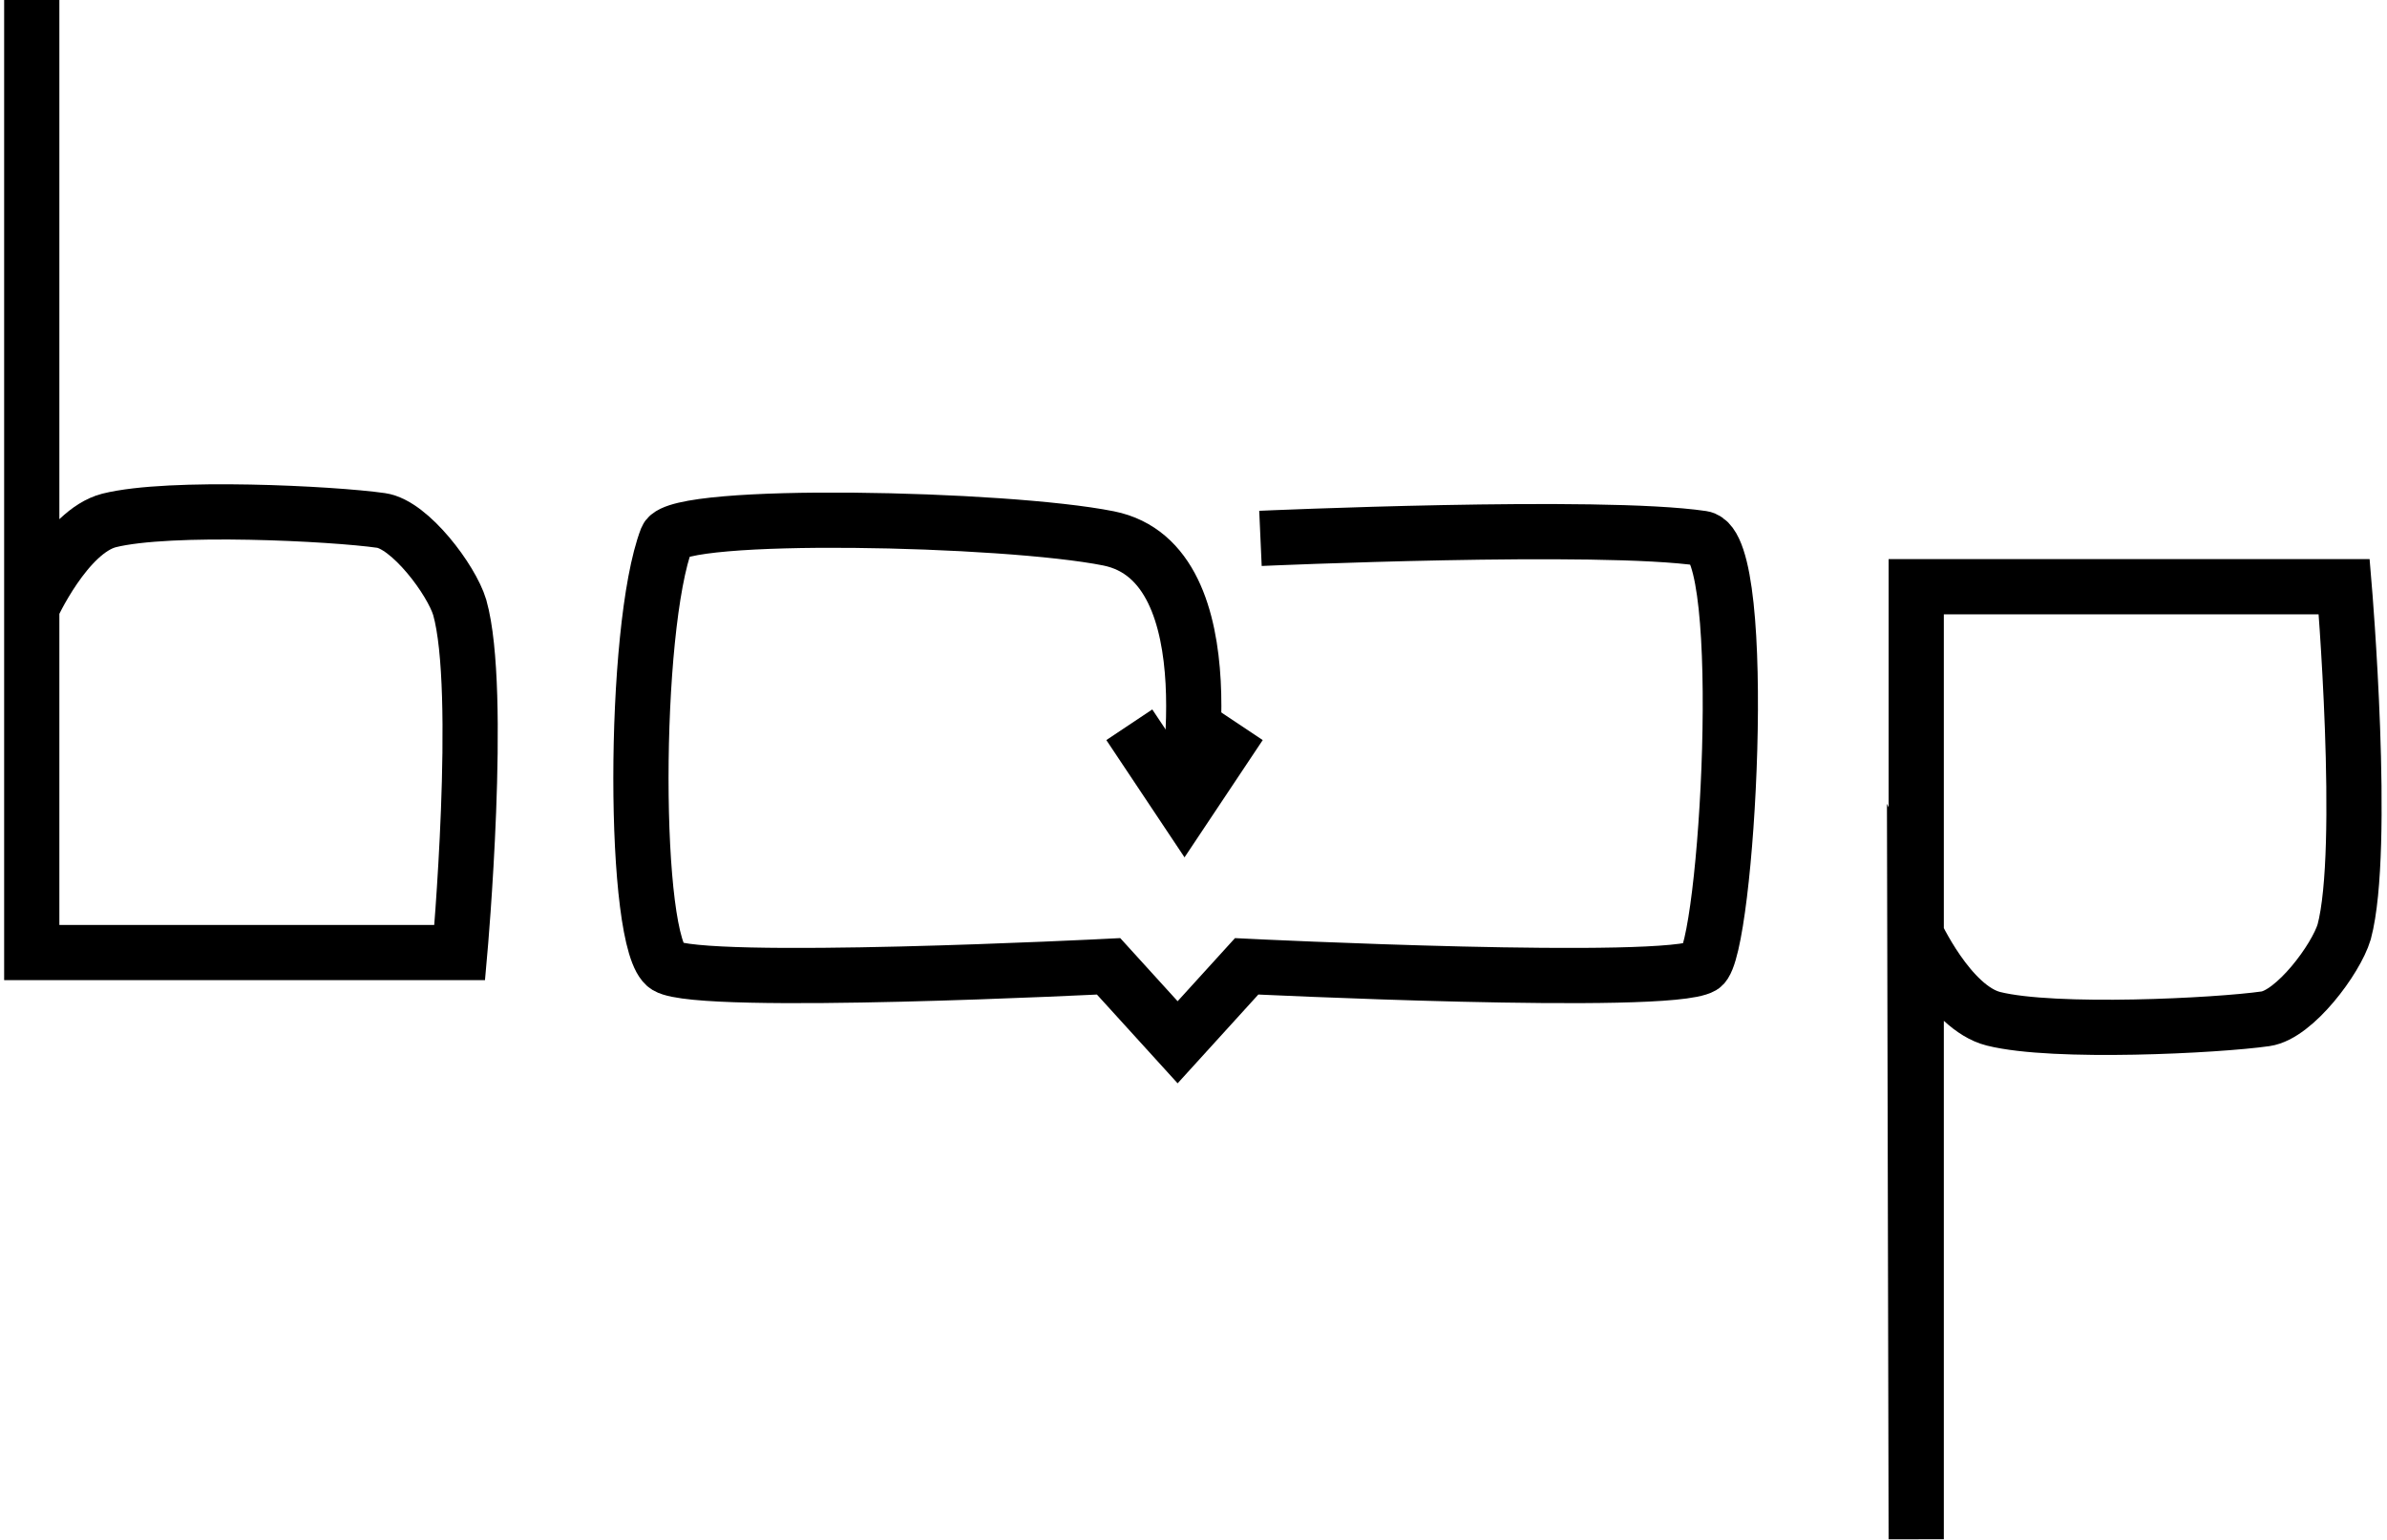
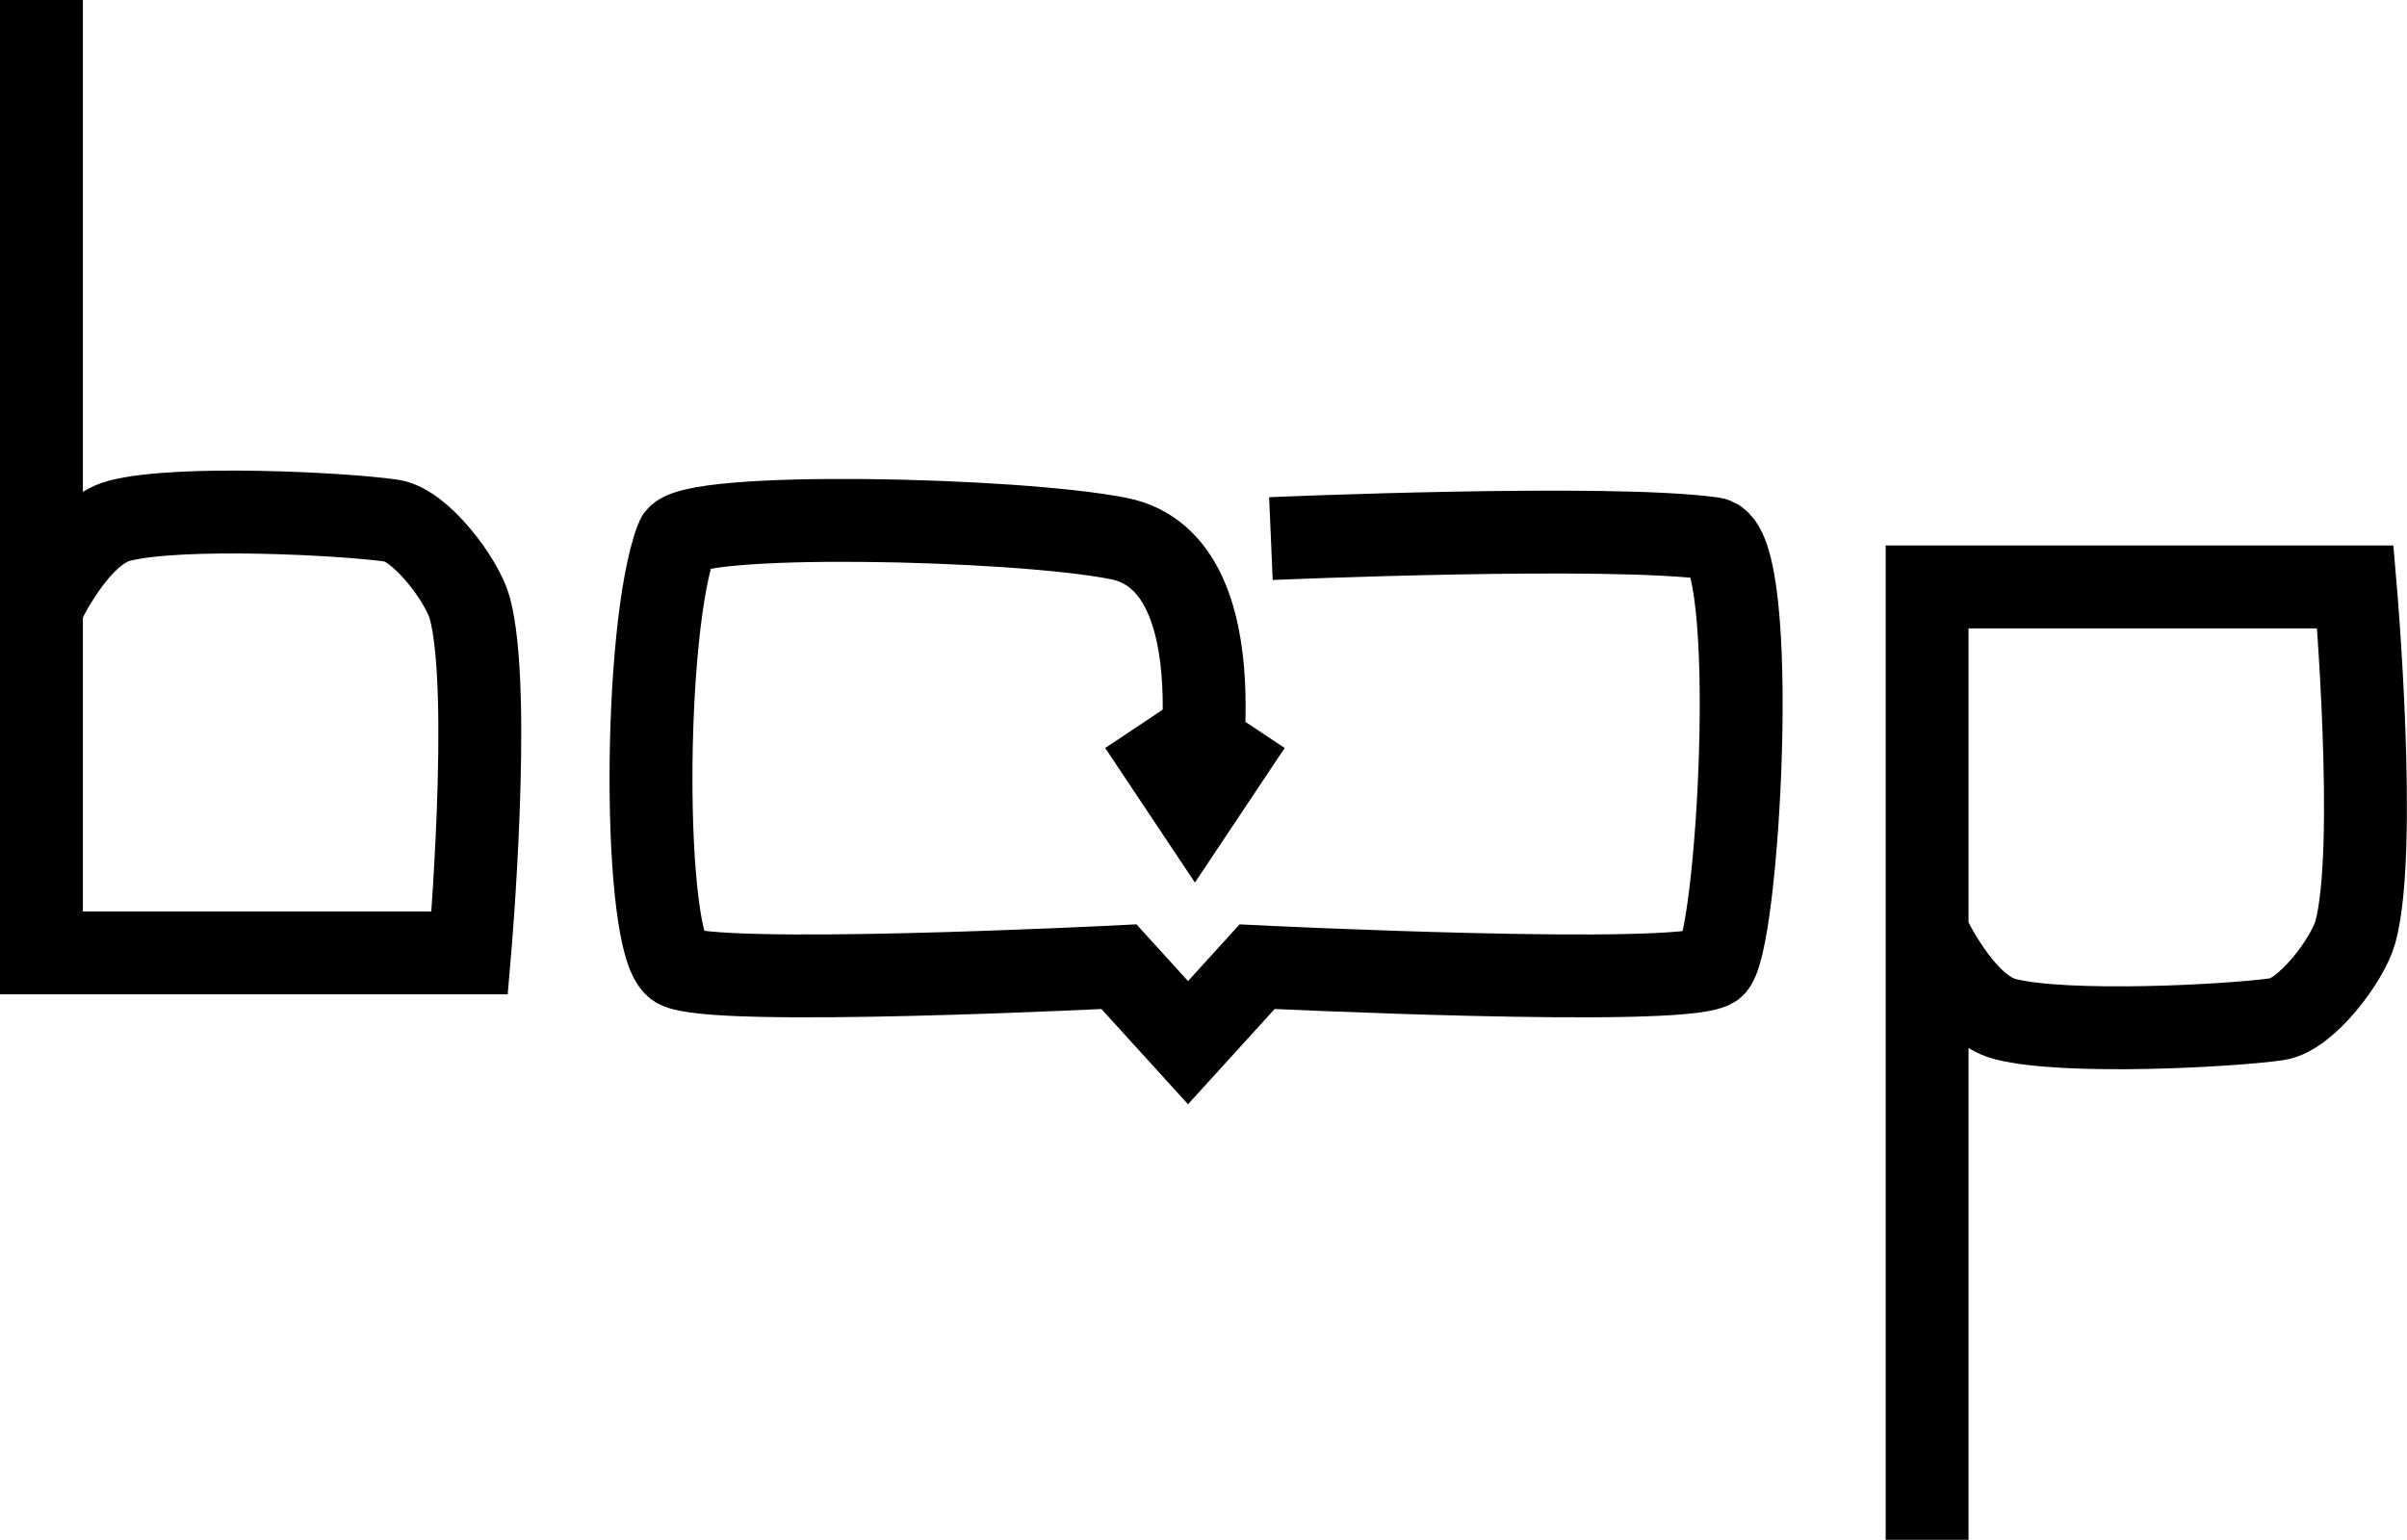
- <svg xmlns="http://www.w3.org/2000/svg" version="1.1" id="Camada_1" x="0px" y="0px" viewBox="0 0 172.9 111.5" style="enable-background:new 0 0 172.9 111.5;" xml:space="preserve">
-   <style type="text/css">
- 	.st0{fill:none;stroke:#000000;stroke-width:4;stroke-miterlimit:10;}
- </style>
-   <g id="Camada_2_1_">
-     <g id="Camada_1-2">
-       <path class="st0" d="M2.3,0v69h31c0,0,1.7-19,0-25c-0.6-2-3.6-6-5.7-6.3c-3.5-0.5-15.3-1.1-19.7,0C4.8,38.5,2.3,44,2.3,44V0z" />
-       <path class="st0" d="M138.8,111.5v-69h31c0,0,1.6,19,0,25c-0.6,2-3.6,6-5.7,6.3c-3.5,0.5-15.3,1.1-19.7,0    c-3.2-0.8-5.7-6.3-5.7-6.3L138.8,111.5L138.8,111.5z" />
-       <path class="st0" d="M85.8,58.5c0,0,3.5-17.7-5.5-19.5c-7.5-1.5-31.2-2-32,0c-2.5,6.5-2.5,29.5,0,31s32,0,32,0l5,5.5l5-5.5    c0,0,30.5,1.5,33,0c1.8-1.1,3.5-30.5,0-31c-7.4-1.1-32,0-32,0" />
-       <polyline class="st0" points="81.8,52.5 85.8,58.5 89.8,52.5   " />
+ <svg xmlns="http://www.w3.org/2000/svg" viewBox="0 0 174.24 111.5">
+   <defs>
+     <style>.cls-1{fill:none;stroke:#000;stroke-miterlimit:10;stroke-width:6px;}</style>
+   </defs>
+   <g id="Camada_2" data-name="Camada 2">
+     <g id="Camada_1-2" data-name="Camada 1">
+       <path class="cls-1" d="M3,0V69H34s1.65-19,0-25c-.56-2-3.56-6-5.66-6.3-3.5-.5-15.28-1.11-19.67,0C5.5,38.5,3,44,3,44Z" />
+       <path class="cls-1" d="M139.5,111.5v-69h31s1.65,19,0,25c-.56,2-3.56,6-5.66,6.3-3.5.5-15.28,1.11-19.67,0-3.17-.8-5.67-6.3-5.67-6.3Z" />
+       <path class="cls-1" d="M86.5,58.5S90,40.8,81,39c-7.5-1.5-31.24-2-32,0-2.5,6.5-2.5,29.5,0,31s32,0,32,0l5,5.5L91,70s30.5,1.5,33,0c1.82-1.09,3.5-30.5,0-31-7.44-1.06-32,0-32,0" />
+       <polyline class="cls-1" points="82.5 52.5 86.5 58.5 90.5 52.5" />
    </g>
  </g>
</svg>
